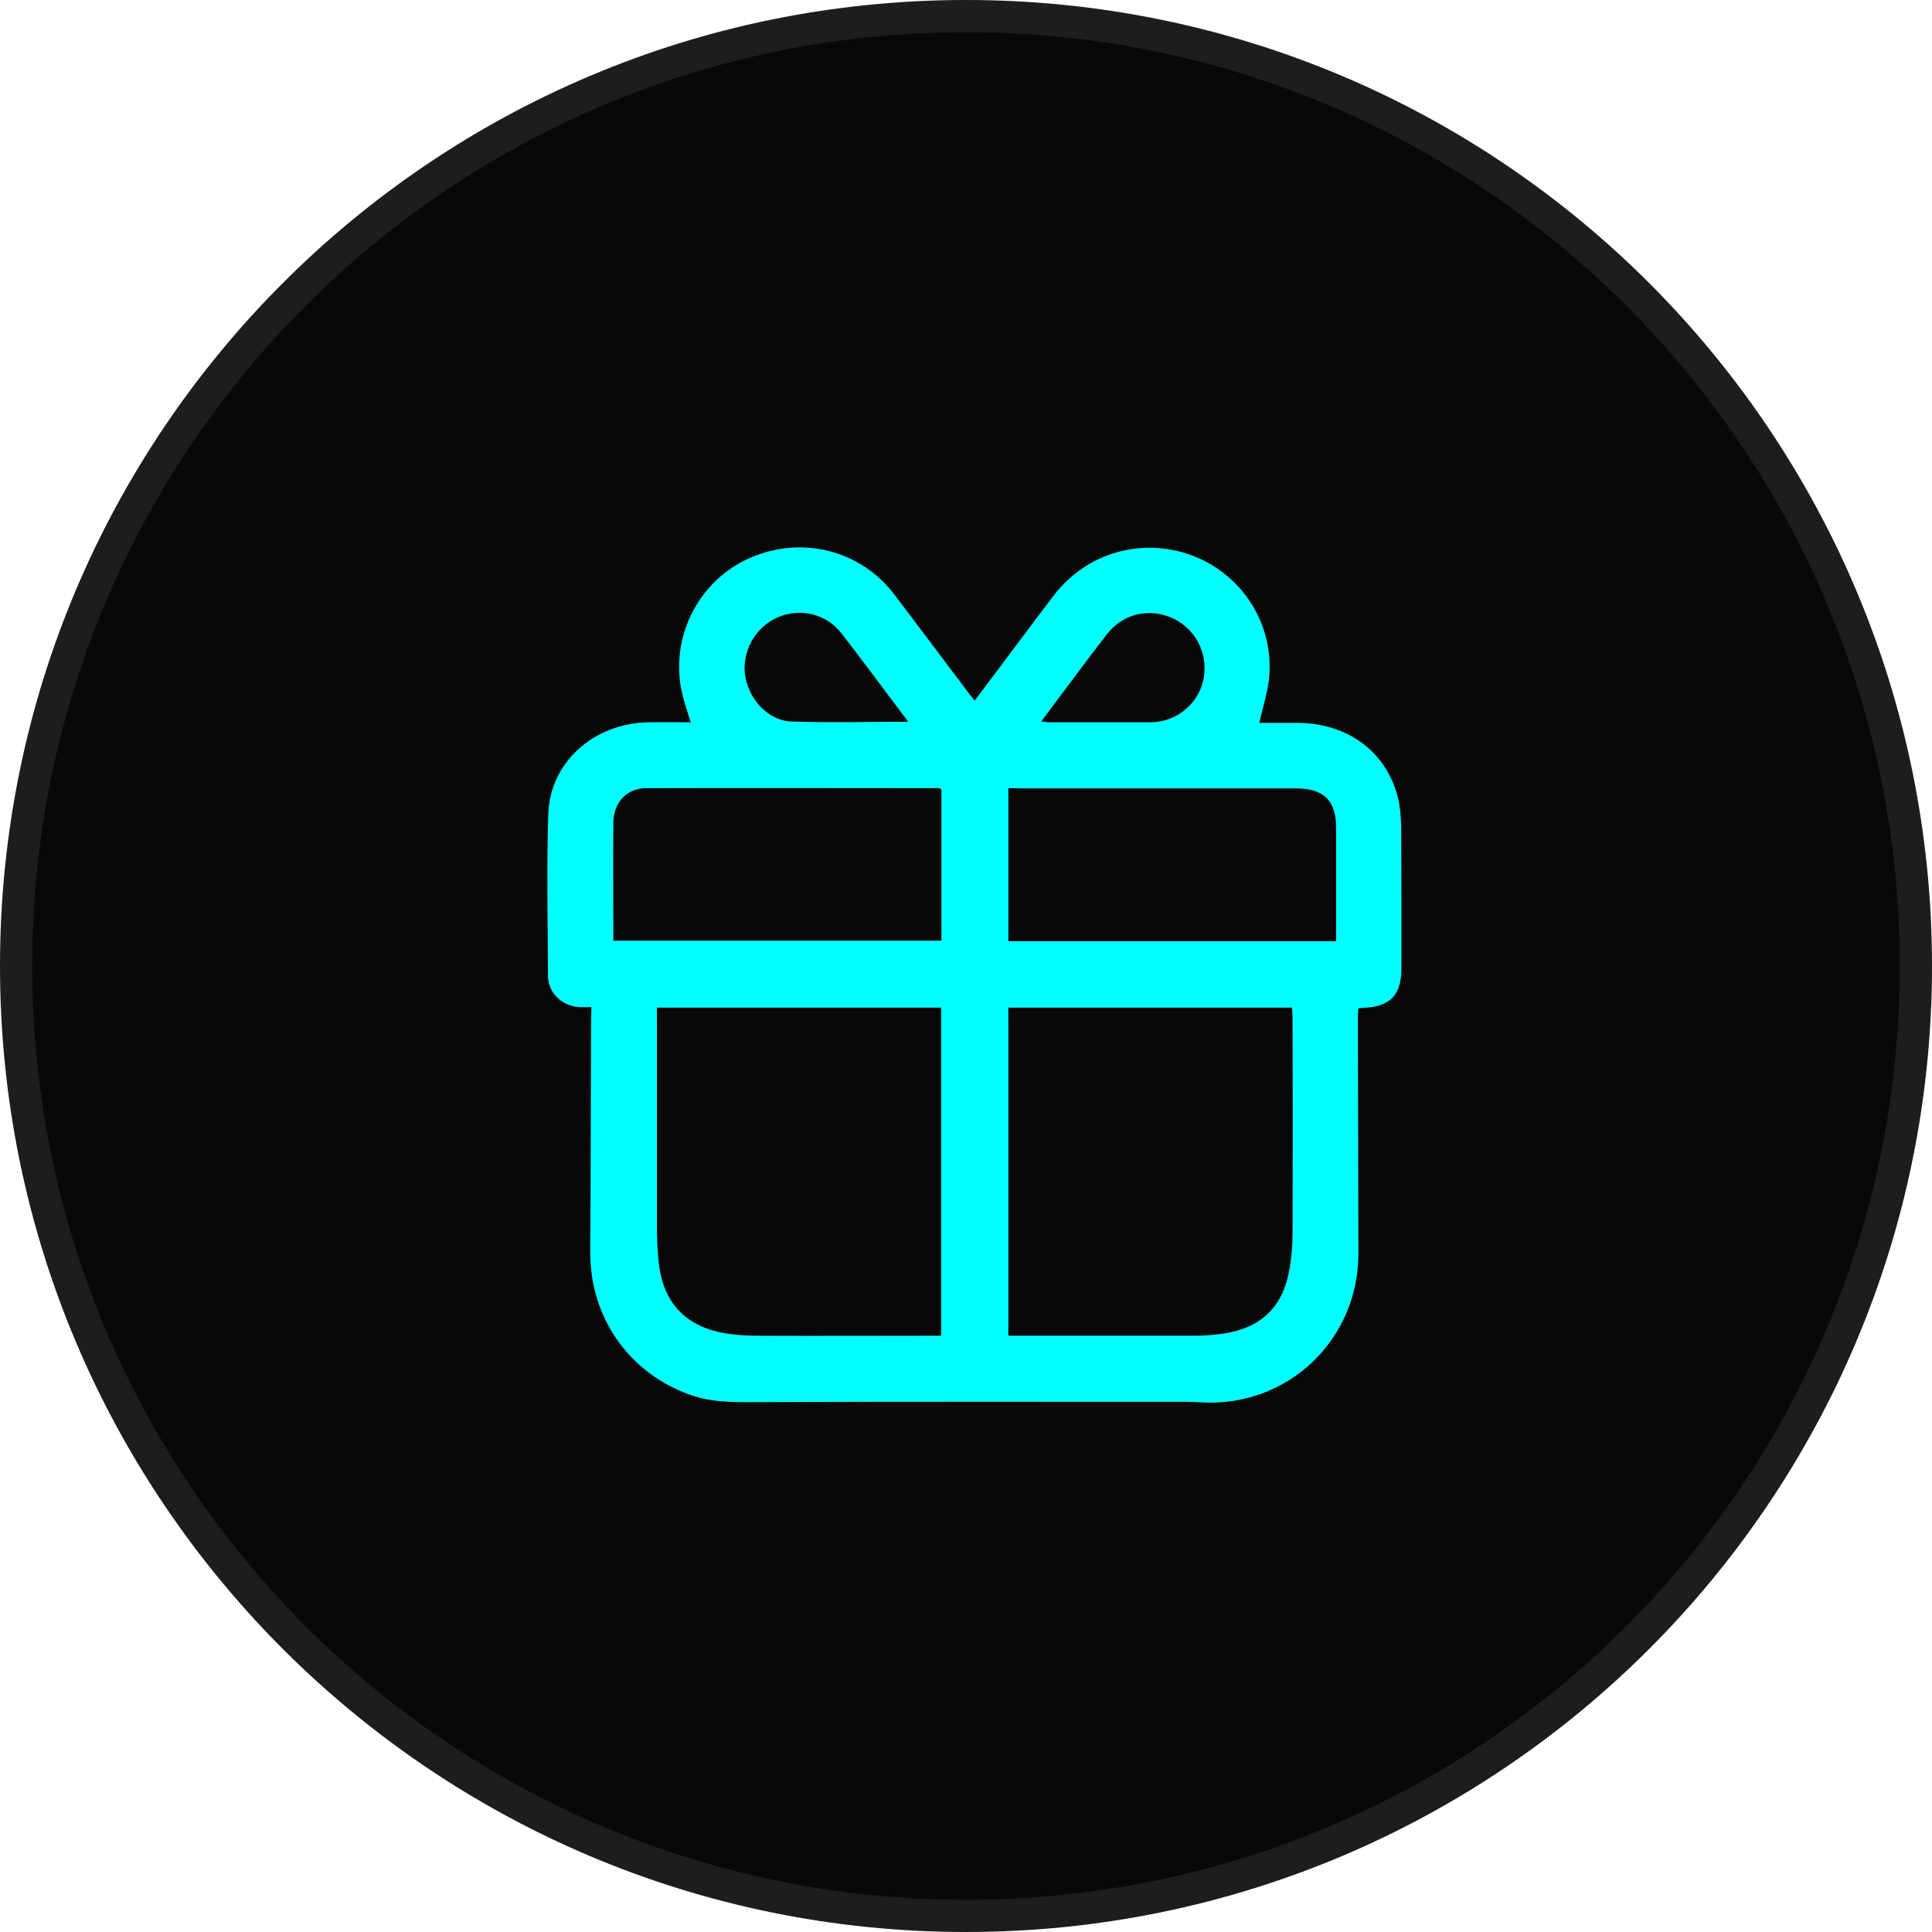
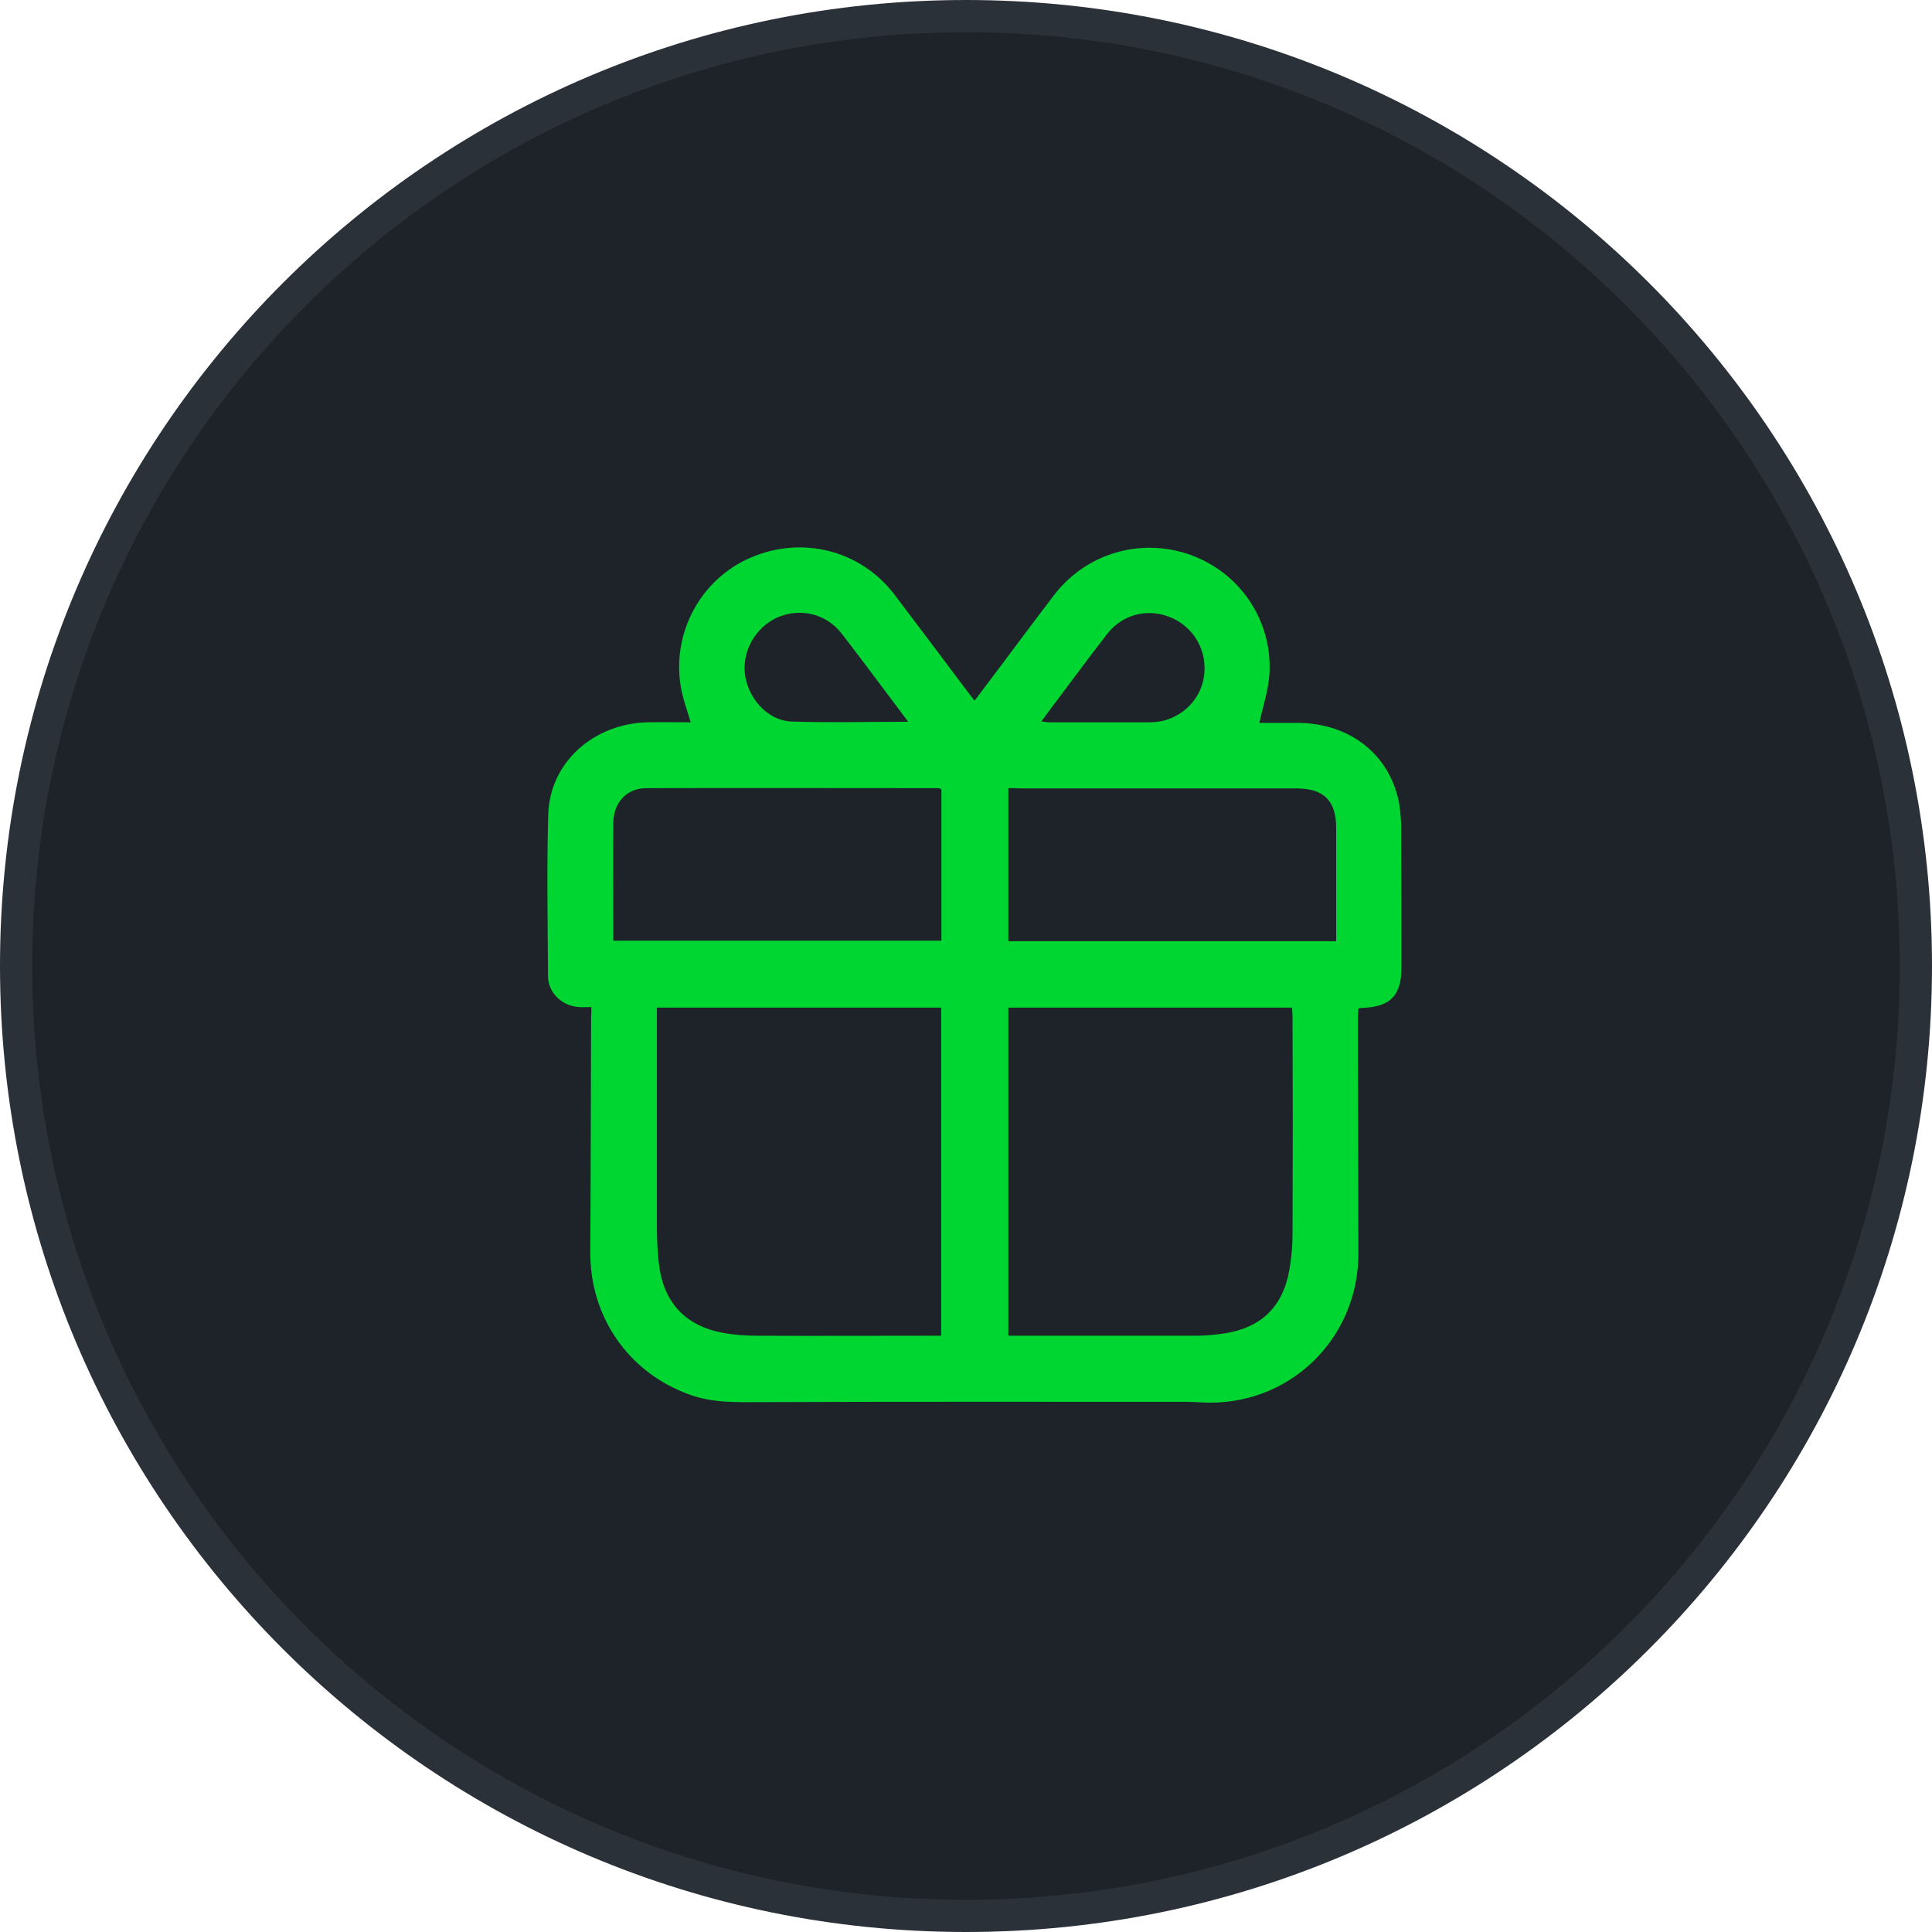
<svg xmlns="http://www.w3.org/2000/svg" width="60" height="60" viewBox="0 0 60 60" fill="none">
-   <rect x="59.5" y="0.5" width="59" height="59" rx="29.5" transform="rotate(90 59.5 0.5)" fill="#080808" stroke="#1D1D20" />
-   <path d="M18.365 31.276C18.212 31.276 18.093 31.284 17.982 31.276C17.453 31.242 17.019 30.833 17.019 30.313C17.011 28.635 16.976 26.956 17.027 25.278C17.079 23.676 18.433 22.475 20.103 22.432C20.546 22.424 20.998 22.432 21.449 22.432C21.338 22.049 21.202 21.691 21.142 21.325C20.861 19.646 21.764 17.985 23.306 17.321C24.917 16.622 26.74 17.09 27.788 18.479C28.546 19.476 29.296 20.481 30.054 21.487C30.114 21.572 30.182 21.648 30.267 21.759C30.77 21.095 31.255 20.447 31.732 19.808C32.065 19.365 32.397 18.922 32.729 18.488C33.734 17.176 35.43 16.682 36.98 17.235C38.505 17.789 39.511 19.263 39.425 20.899C39.4 21.41 39.23 21.904 39.11 22.449C39.477 22.449 39.886 22.449 40.294 22.449C41.854 22.458 43.055 23.344 43.413 24.767C43.481 25.048 43.506 25.355 43.515 25.653C43.523 27.118 43.523 28.584 43.523 30.049C43.523 30.909 43.183 31.267 42.322 31.301C42.28 31.301 42.245 31.31 42.186 31.318C42.177 31.429 42.169 31.531 42.169 31.634C42.177 34.053 42.177 36.481 42.186 38.901C42.203 41.601 39.996 43.714 37.296 43.552C37.151 43.544 36.997 43.535 36.853 43.535C32.456 43.535 28.052 43.527 23.656 43.544C22.898 43.544 22.148 43.578 21.424 43.314C19.515 42.632 18.314 40.894 18.331 38.858C18.348 36.438 18.348 34.01 18.357 31.591C18.365 31.497 18.365 31.412 18.365 31.276ZM20.401 31.293C20.401 31.446 20.401 31.574 20.401 31.693C20.401 33.84 20.401 35.987 20.401 38.134C20.401 38.475 20.418 38.816 20.452 39.156C20.572 40.417 21.253 41.175 22.472 41.397C22.804 41.456 23.145 41.482 23.485 41.482C25.3 41.491 27.123 41.482 28.938 41.482C29.04 41.482 29.142 41.482 29.228 41.482C29.228 38.057 29.228 34.675 29.228 31.293C26.297 31.293 23.375 31.293 20.401 31.293ZM31.315 31.293C31.315 34.7 31.315 38.083 31.315 41.482C31.4 41.482 31.46 41.482 31.528 41.482C33.402 41.482 35.268 41.482 37.142 41.482C37.432 41.482 37.713 41.456 38.003 41.414C39.153 41.243 39.834 40.596 40.039 39.454C40.107 39.08 40.141 38.696 40.141 38.313C40.15 36.081 40.15 33.849 40.141 31.616C40.141 31.514 40.133 31.412 40.124 31.293C37.176 31.293 34.254 31.293 31.315 31.293ZM29.236 24.511C29.185 24.494 29.168 24.477 29.151 24.477C26.127 24.477 23.093 24.468 20.069 24.477C19.456 24.477 19.055 24.929 19.047 25.55C19.038 26.658 19.047 27.757 19.047 28.865C19.047 28.975 19.047 29.095 19.047 29.214C22.463 29.214 25.845 29.214 29.236 29.214C29.236 27.646 29.236 26.087 29.236 24.511ZM31.315 24.477C31.315 26.096 31.315 27.663 31.315 29.231C34.714 29.231 38.088 29.231 41.496 29.231C41.496 29.112 41.496 29.009 41.496 28.907C41.496 27.842 41.496 26.786 41.496 25.721C41.496 24.86 41.112 24.485 40.252 24.485C37.398 24.485 34.535 24.485 31.681 24.485C31.562 24.477 31.443 24.477 31.315 24.477ZM32.337 22.407C32.456 22.415 32.508 22.432 32.567 22.432C33.607 22.432 34.655 22.432 35.694 22.432C35.839 22.432 35.992 22.415 36.137 22.381C36.861 22.194 37.372 21.572 37.406 20.848C37.449 20.098 37.006 19.416 36.299 19.152C35.6 18.888 34.85 19.093 34.382 19.689C33.794 20.447 33.232 21.214 32.653 21.981C32.559 22.109 32.465 22.236 32.337 22.407ZM28.205 22.415C28.035 22.185 27.907 22.015 27.771 21.836C27.226 21.112 26.689 20.388 26.135 19.672C25.658 19.059 24.857 18.871 24.158 19.169C23.468 19.468 23.042 20.217 23.136 20.95C23.238 21.7 23.843 22.373 24.567 22.407C25.76 22.449 26.953 22.415 28.205 22.415Z" fill="#00FFFF" />
+   <rect x="59.5" y="0.5" width="59" height="59" rx="29.5" transform="rotate(90 59.5 0.5)" fill="#1E2329" stroke="#2B3139" />
+   <path d="M18.365 31.276C18.212 31.276 18.093 31.284 17.982 31.276C17.453 31.242 17.019 30.833 17.019 30.313C17.011 28.635 16.976 26.956 17.027 25.278C17.079 23.676 18.433 22.475 20.103 22.432C20.546 22.424 20.998 22.432 21.449 22.432C21.338 22.049 21.202 21.691 21.142 21.325C20.861 19.646 21.764 17.985 23.306 17.321C24.917 16.622 26.74 17.09 27.788 18.479C28.546 19.476 29.296 20.481 30.054 21.487C30.114 21.572 30.182 21.648 30.267 21.759C30.77 21.095 31.255 20.447 31.732 19.808C32.065 19.365 32.397 18.922 32.729 18.488C33.734 17.176 35.43 16.682 36.98 17.235C38.505 17.789 39.511 19.263 39.425 20.899C39.4 21.41 39.23 21.904 39.11 22.449C39.477 22.449 39.886 22.449 40.294 22.449C41.854 22.458 43.055 23.344 43.413 24.767C43.481 25.048 43.506 25.355 43.515 25.653C43.523 27.118 43.523 28.584 43.523 30.049C43.523 30.909 43.183 31.267 42.322 31.301C42.28 31.301 42.245 31.31 42.186 31.318C42.177 31.429 42.169 31.531 42.169 31.634C42.177 34.053 42.177 36.481 42.186 38.901C42.203 41.601 39.996 43.714 37.296 43.552C37.151 43.544 36.997 43.535 36.853 43.535C32.456 43.535 28.052 43.527 23.656 43.544C22.898 43.544 22.148 43.578 21.424 43.314C19.515 42.632 18.314 40.894 18.331 38.858C18.348 36.438 18.348 34.01 18.357 31.591C18.365 31.497 18.365 31.412 18.365 31.276ZM20.401 31.293C20.401 31.446 20.401 31.574 20.401 31.693C20.401 33.84 20.401 35.987 20.401 38.134C20.401 38.475 20.418 38.816 20.452 39.156C20.572 40.417 21.253 41.175 22.472 41.397C22.804 41.456 23.145 41.482 23.485 41.482C25.3 41.491 27.123 41.482 28.938 41.482C29.04 41.482 29.142 41.482 29.228 41.482C29.228 38.057 29.228 34.675 29.228 31.293C26.297 31.293 23.375 31.293 20.401 31.293ZM31.315 31.293C31.315 34.7 31.315 38.083 31.315 41.482C31.4 41.482 31.46 41.482 31.528 41.482C33.402 41.482 35.268 41.482 37.142 41.482C37.432 41.482 37.713 41.456 38.003 41.414C39.153 41.243 39.834 40.596 40.039 39.454C40.107 39.08 40.141 38.696 40.141 38.313C40.15 36.081 40.15 33.849 40.141 31.616C40.141 31.514 40.133 31.412 40.124 31.293C37.176 31.293 34.254 31.293 31.315 31.293ZM29.236 24.511C29.185 24.494 29.168 24.477 29.151 24.477C26.127 24.477 23.093 24.468 20.069 24.477C19.456 24.477 19.055 24.929 19.047 25.55C19.038 26.658 19.047 27.757 19.047 28.865C19.047 28.975 19.047 29.095 19.047 29.214C22.463 29.214 25.845 29.214 29.236 29.214C29.236 27.646 29.236 26.087 29.236 24.511ZM31.315 24.477C31.315 26.096 31.315 27.663 31.315 29.231C34.714 29.231 38.088 29.231 41.496 29.231C41.496 29.112 41.496 29.009 41.496 28.907C41.496 27.842 41.496 26.786 41.496 25.721C41.496 24.86 41.112 24.485 40.252 24.485C37.398 24.485 34.535 24.485 31.681 24.485C31.562 24.477 31.443 24.477 31.315 24.477ZM32.337 22.407C32.456 22.415 32.508 22.432 32.567 22.432C33.607 22.432 34.655 22.432 35.694 22.432C35.839 22.432 35.992 22.415 36.137 22.381C36.861 22.194 37.372 21.572 37.406 20.848C37.449 20.098 37.006 19.416 36.299 19.152C35.6 18.888 34.85 19.093 34.382 19.689C33.794 20.447 33.232 21.214 32.653 21.981C32.559 22.109 32.465 22.236 32.337 22.407ZM28.205 22.415C28.035 22.185 27.907 22.015 27.771 21.836C27.226 21.112 26.689 20.388 26.135 19.672C25.658 19.059 24.857 18.871 24.158 19.169C23.468 19.468 23.042 20.217 23.136 20.95C23.238 21.7 23.843 22.373 24.567 22.407C25.76 22.449 26.953 22.415 28.205 22.415Z" fill="#00D632" />
</svg>
